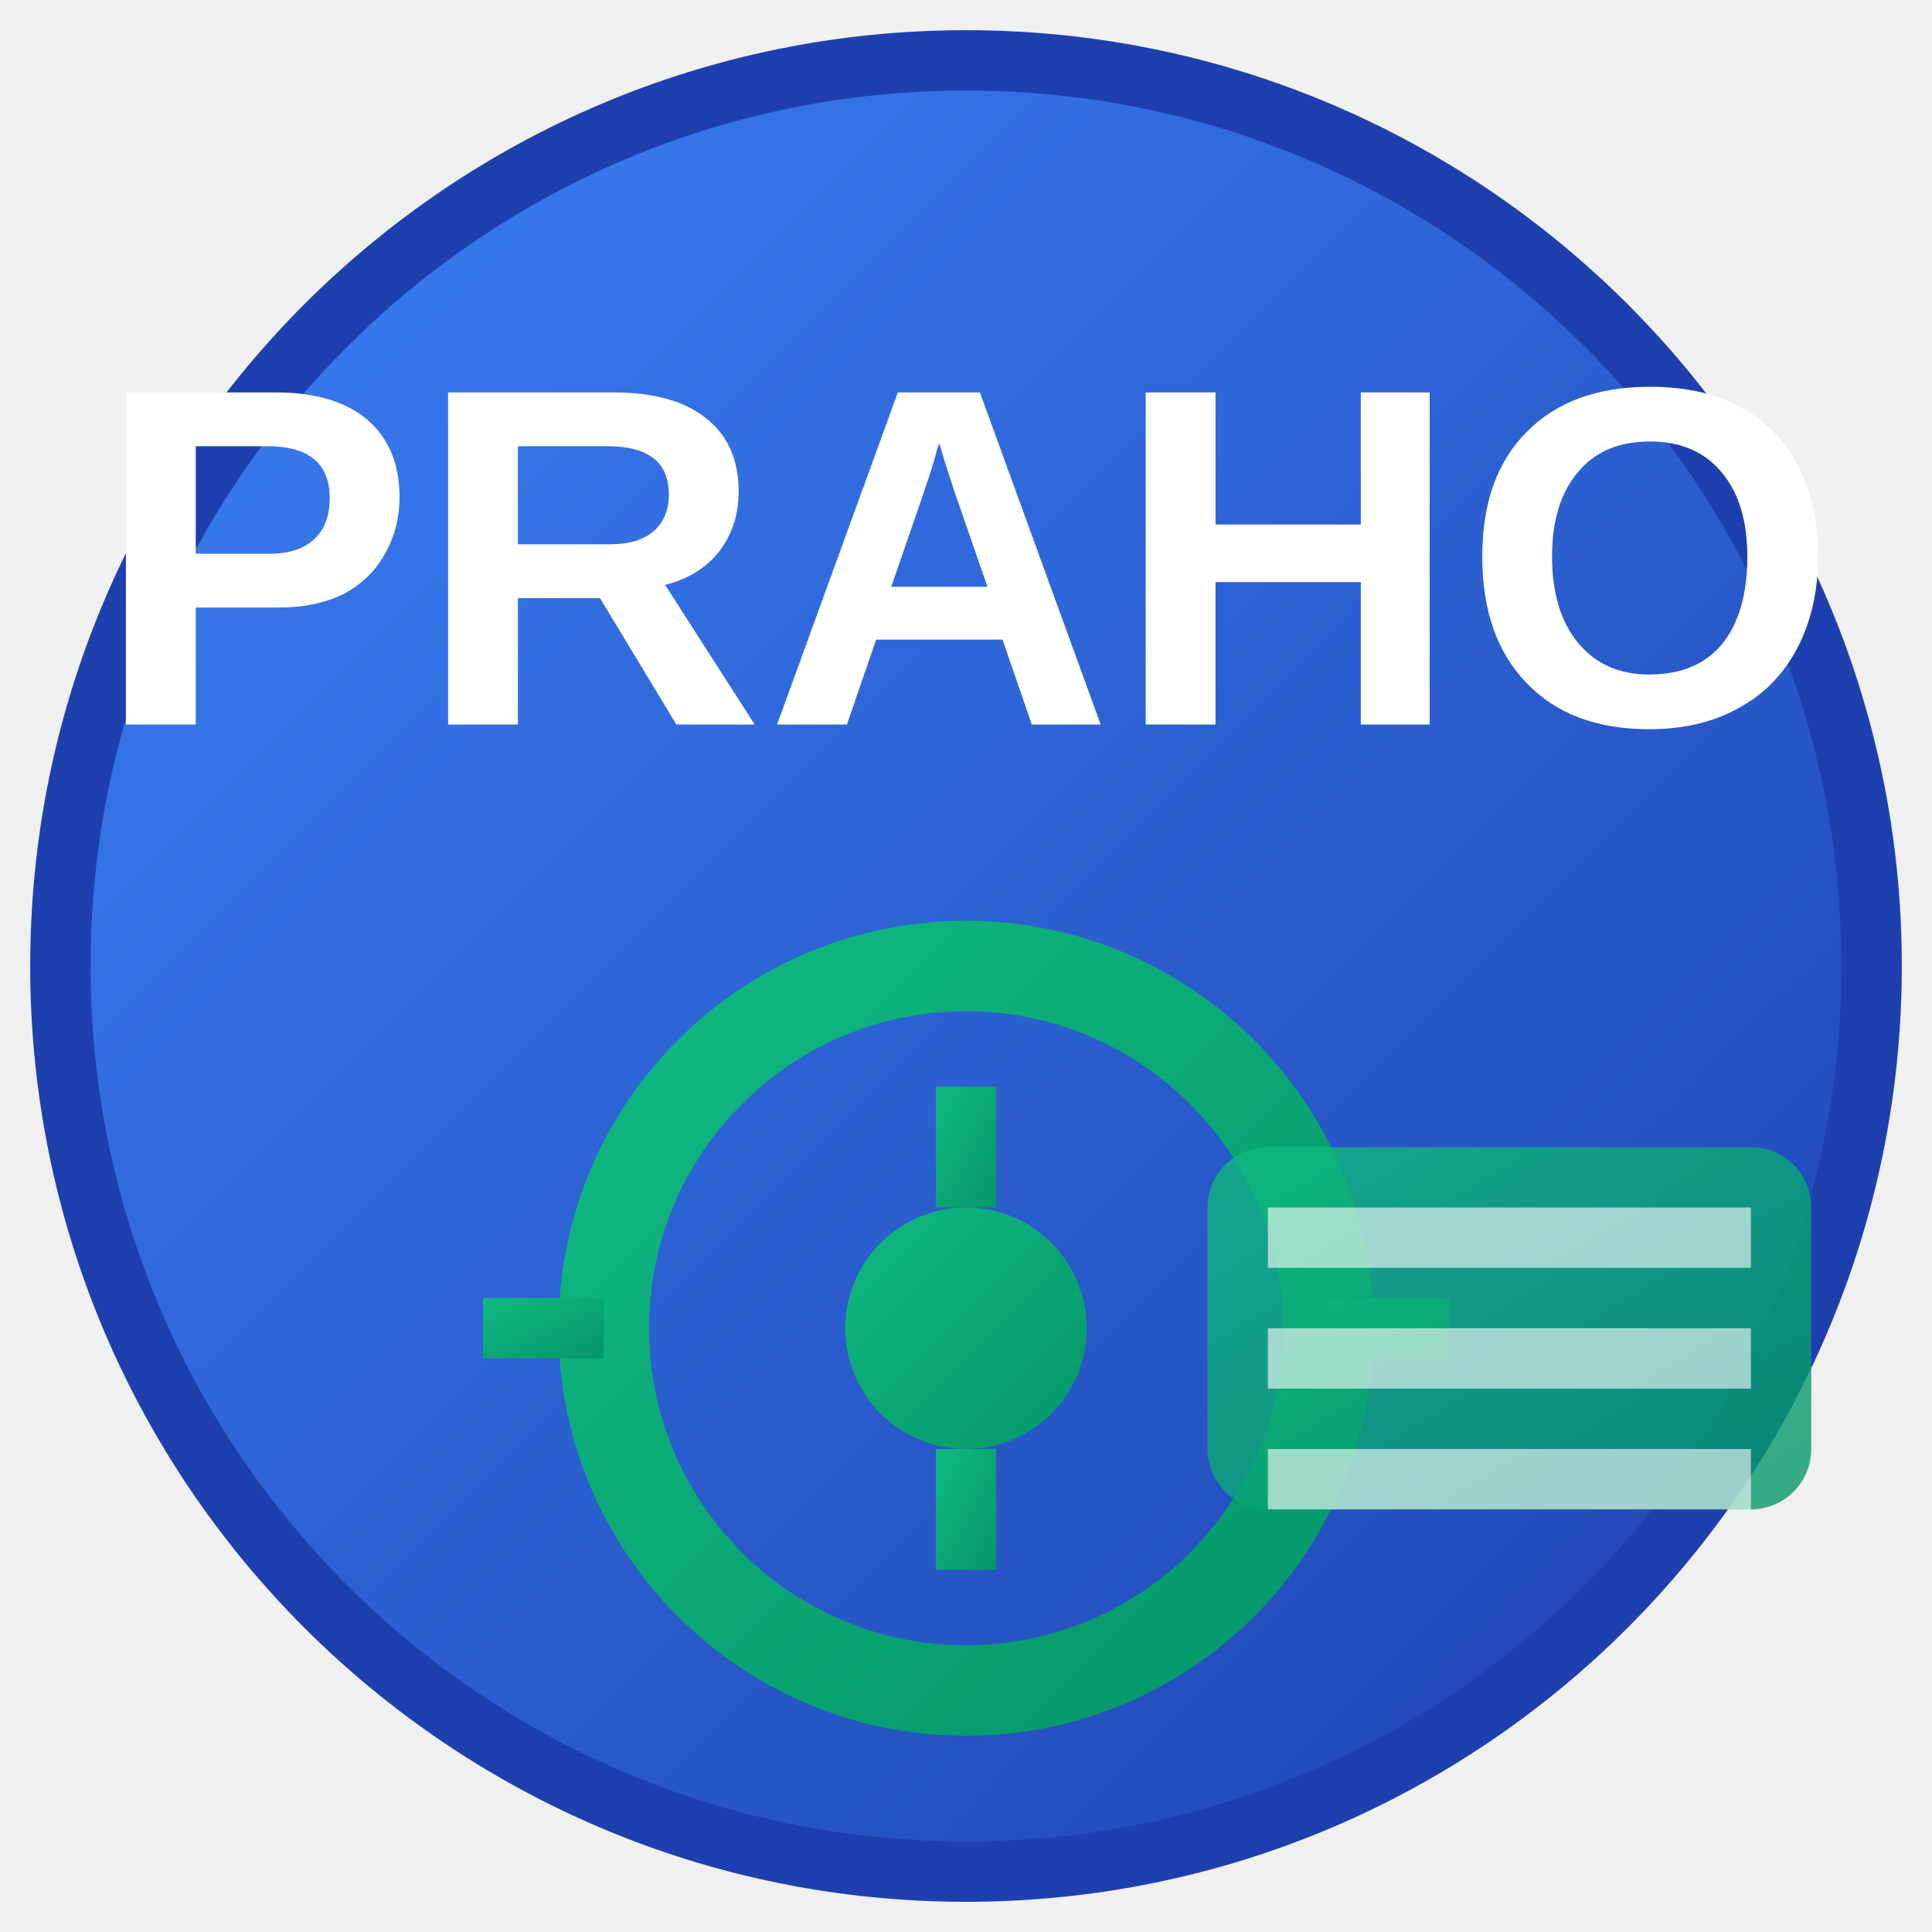
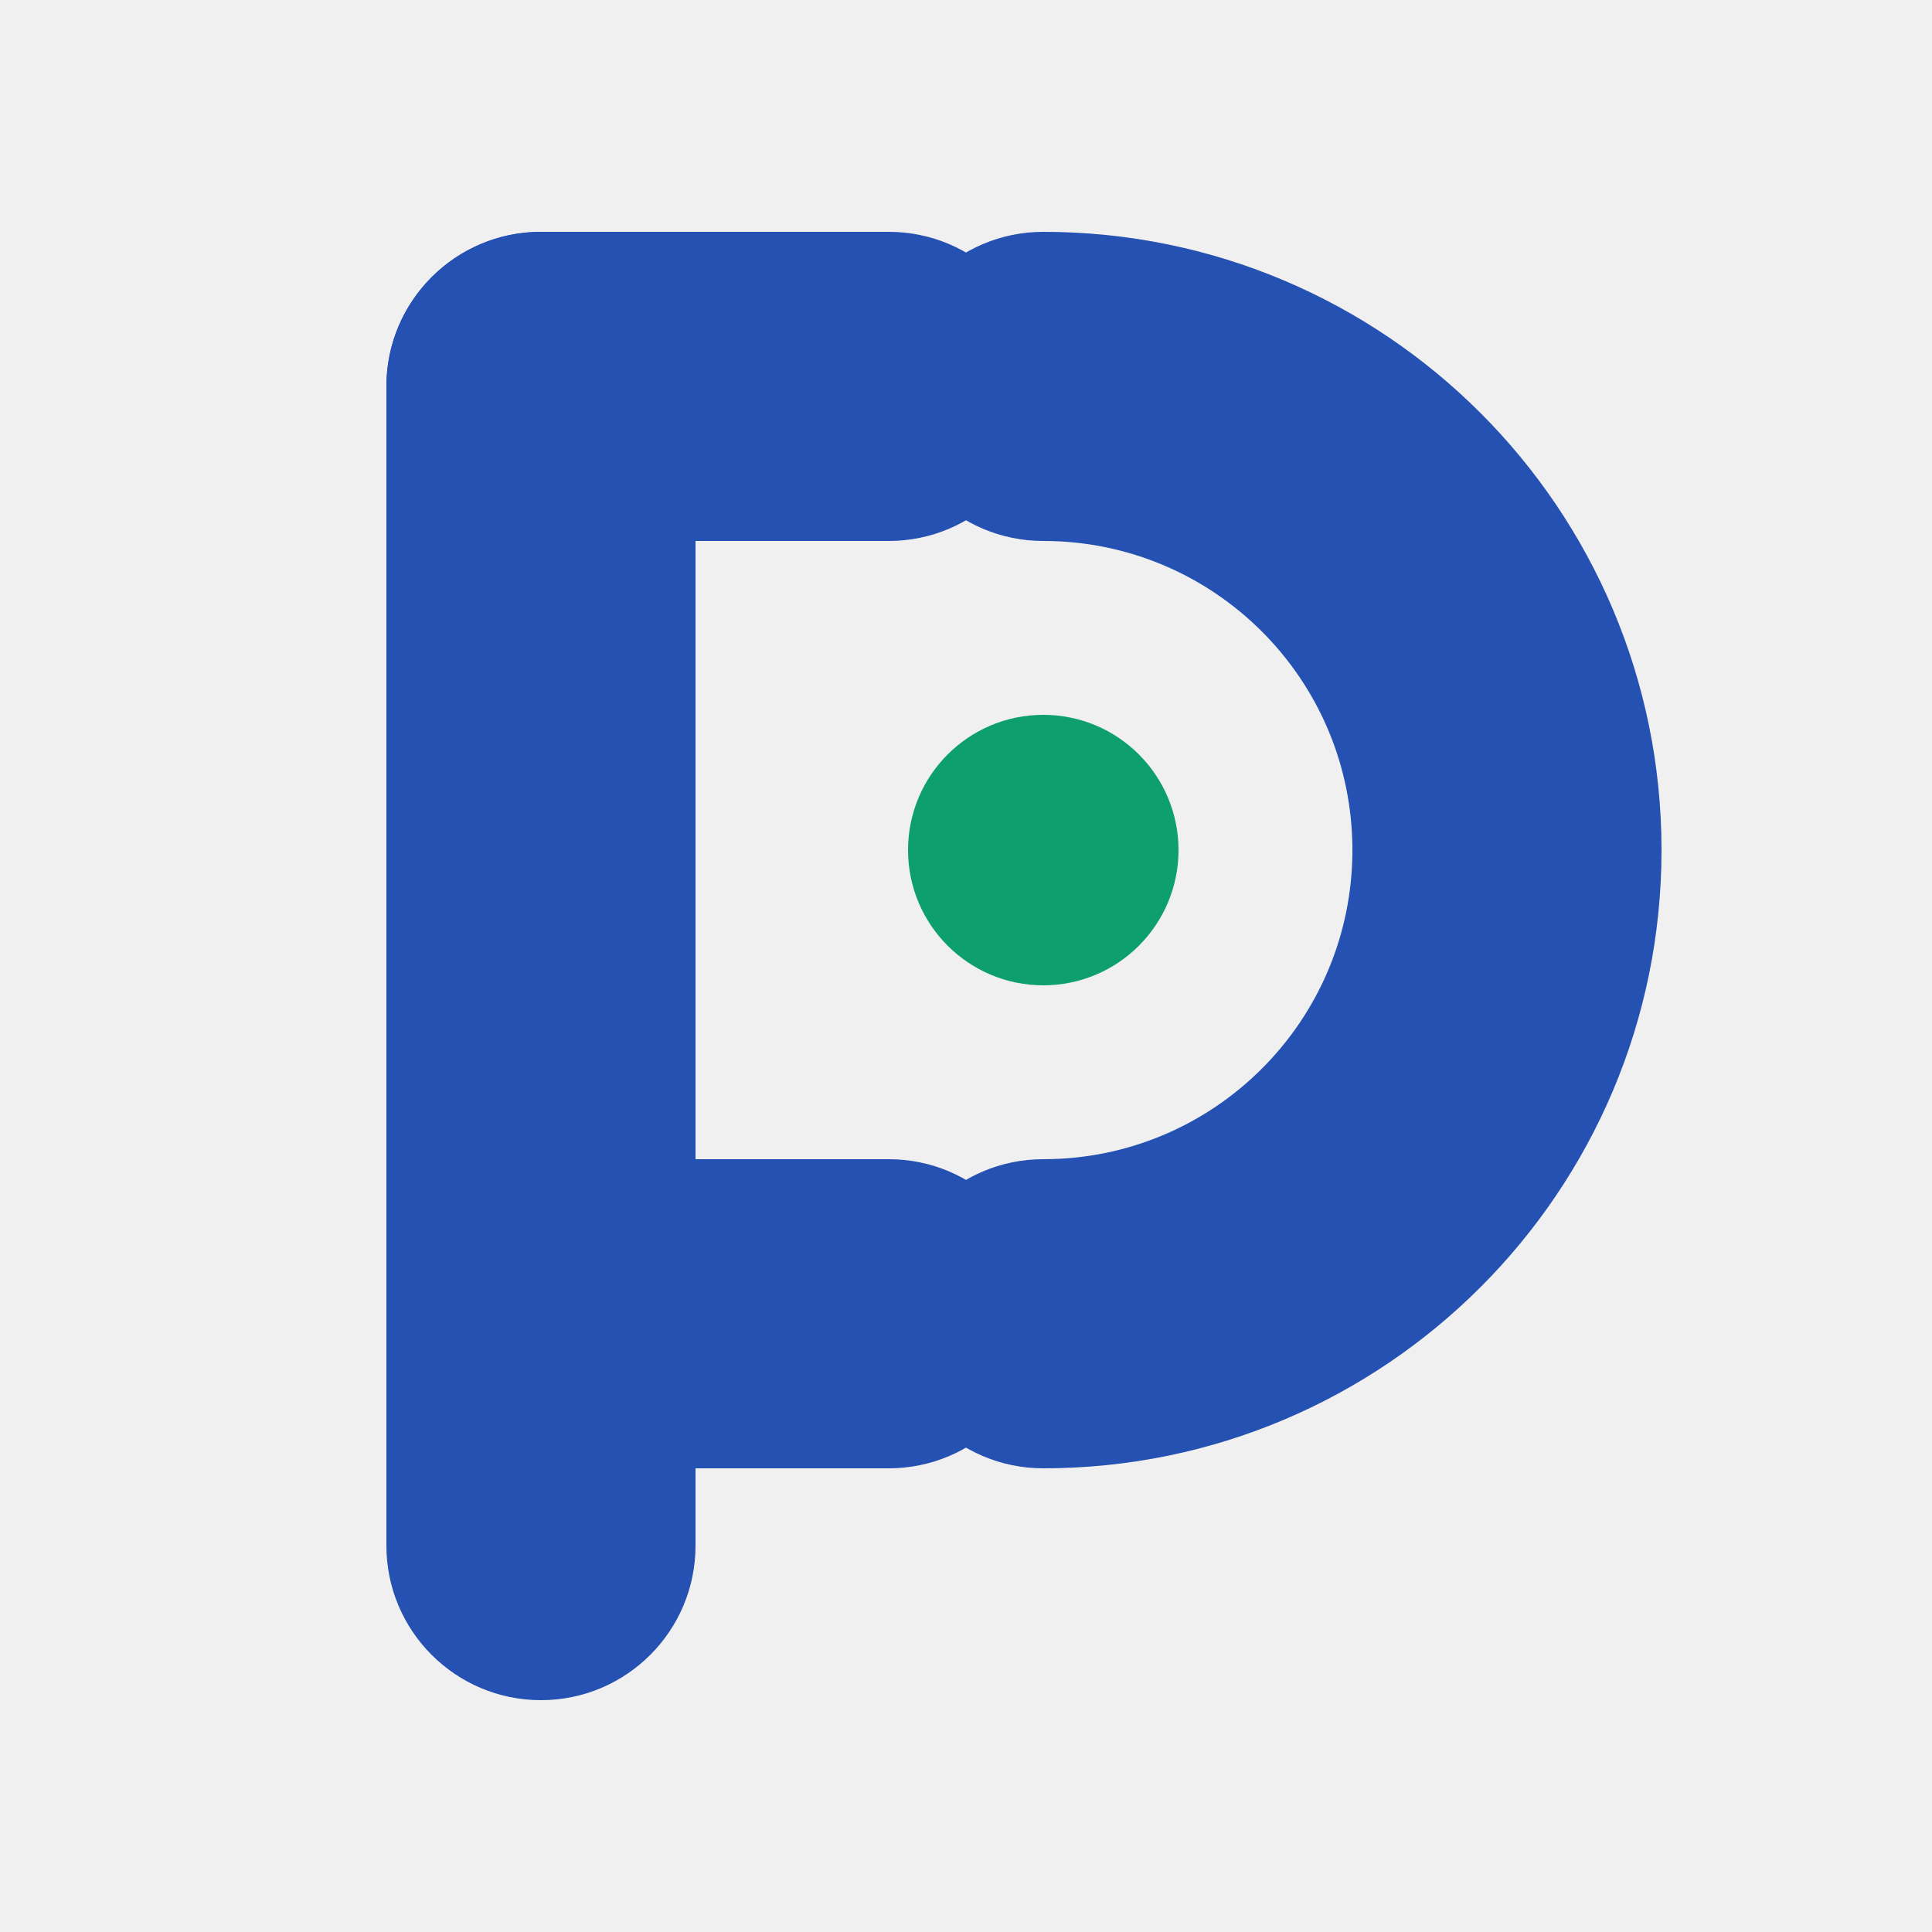
- <svg xmlns="http://www.w3.org/2000/svg" width="32" height="32" viewBox="0 0 32 32">
-   <defs>
-     <linearGradient id="bg" x1="0%" y1="0%" x2="100%" y2="100%">
-       <stop offset="0%" style="stop-color:#3B82F6;stop-opacity:1" />
-       <stop offset="100%" style="stop-color:#1E40AF;stop-opacity:1" />
-     </linearGradient>
-     <linearGradient id="accent" x1="0%" y1="0%" x2="100%" y2="100%">
-       <stop offset="0%" style="stop-color:#10B981;stop-opacity:1" />
-       <stop offset="100%" style="stop-color:#059669;stop-opacity:1" />
-     </linearGradient>
-   </defs>
-   <circle cx="16" cy="16" r="15" fill="url(#bg)" stroke="#1E40AF" stroke-width="1" />
-   <text x="16" y="12" font-family="Arial, sans-serif" font-size="8" font-weight="bold" text-anchor="middle" fill="white">PRAHO</text>
-   <g transform="translate(8, 18)">
-     <circle cx="8" cy="4" r="6" fill="none" stroke="url(#accent)" stroke-width="1.5" />
-     <circle cx="8" cy="4" r="2" fill="url(#accent)" />
-     <rect x="7.5" y="0" width="1" height="2" fill="url(#accent)" />
-     <rect x="7.5" y="6" width="1" height="2" fill="url(#accent)" />
-     <rect x="14" y="3.5" width="2" height="1" fill="url(#accent)" />
-     <rect x="0" y="3.5" width="2" height="1" fill="url(#accent)" />
-   </g>
-   <rect x="20" y="19" width="10" height="6" rx="1" fill="url(#accent)" opacity="0.8" />
-   <rect x="21" y="20" width="8" height="1" fill="white" opacity="0.6" />
-   <rect x="21" y="22" width="8" height="1" fill="white" opacity="0.6" />
-   <rect x="21" y="24" width="8" height="1" fill="white" opacity="0.6" />
+ <svg xmlns="http://www.w3.org/2000/svg" viewBox="0 0 100 100" role="img" aria-label="PRAHO">
+   <style>.m{fill:#2451B2}.s{fill:#0E9F6E}@media (prefers-color-scheme: dark){.m{fill:#8FB0FF}.s{fill:#34D399}}</style>
+   <path class="m" d="M28.000,12.000 H28.000 A8.000,8.000 0 0,1 36.000,20.000 V80.000 A8.000,8.000 0 0,1 28.000,88.000 H28.000 A8.000,8.000 0 0,1 20.000,80.000 V20.000 A8.000,8.000 0 0,1 28.000,12.000 Z" />
+   <path class="m" d="M28.000,12.000 H46.000 A8.000,8.000 0 0,1 54.000,20.000 V20.000 A8.000,8.000 0 0,1 46.000,28.000 H28.000 A8.000,8.000 0 0,1 20.000,20.000 V20.000 A8.000,8.000 0 0,1 28.000,12.000 Z" />
+   <path class="m" d="M28.000,60.000 H46.000 A8.000,8.000 0 0,1 54.000,68.000 V68.000 A8.000,8.000 0 0,1 46.000,76.000 H28.000 A8.000,8.000 0 0,1 20.000,68.000 V68.000 A8.000,8.000 0 0,1 28.000,60.000 Z" />
+   <path class="m" d="M54.000,76.000 A32.000,32.000 0 0,0 54.000,12.000 A8.000,8.000 0 0,0 54.000,28.000 A16.000,16.000 0 0,1 54.000,60.000 A8.000,8.000 0 0,0 54.000,76.000 Z" />
+   <path class="s" d="M47.000,44.000 a7.000,7.000 0 1,0 14.000,0 a7.000,7.000 0 1,0 -14.000,0 Z" />
</svg>
